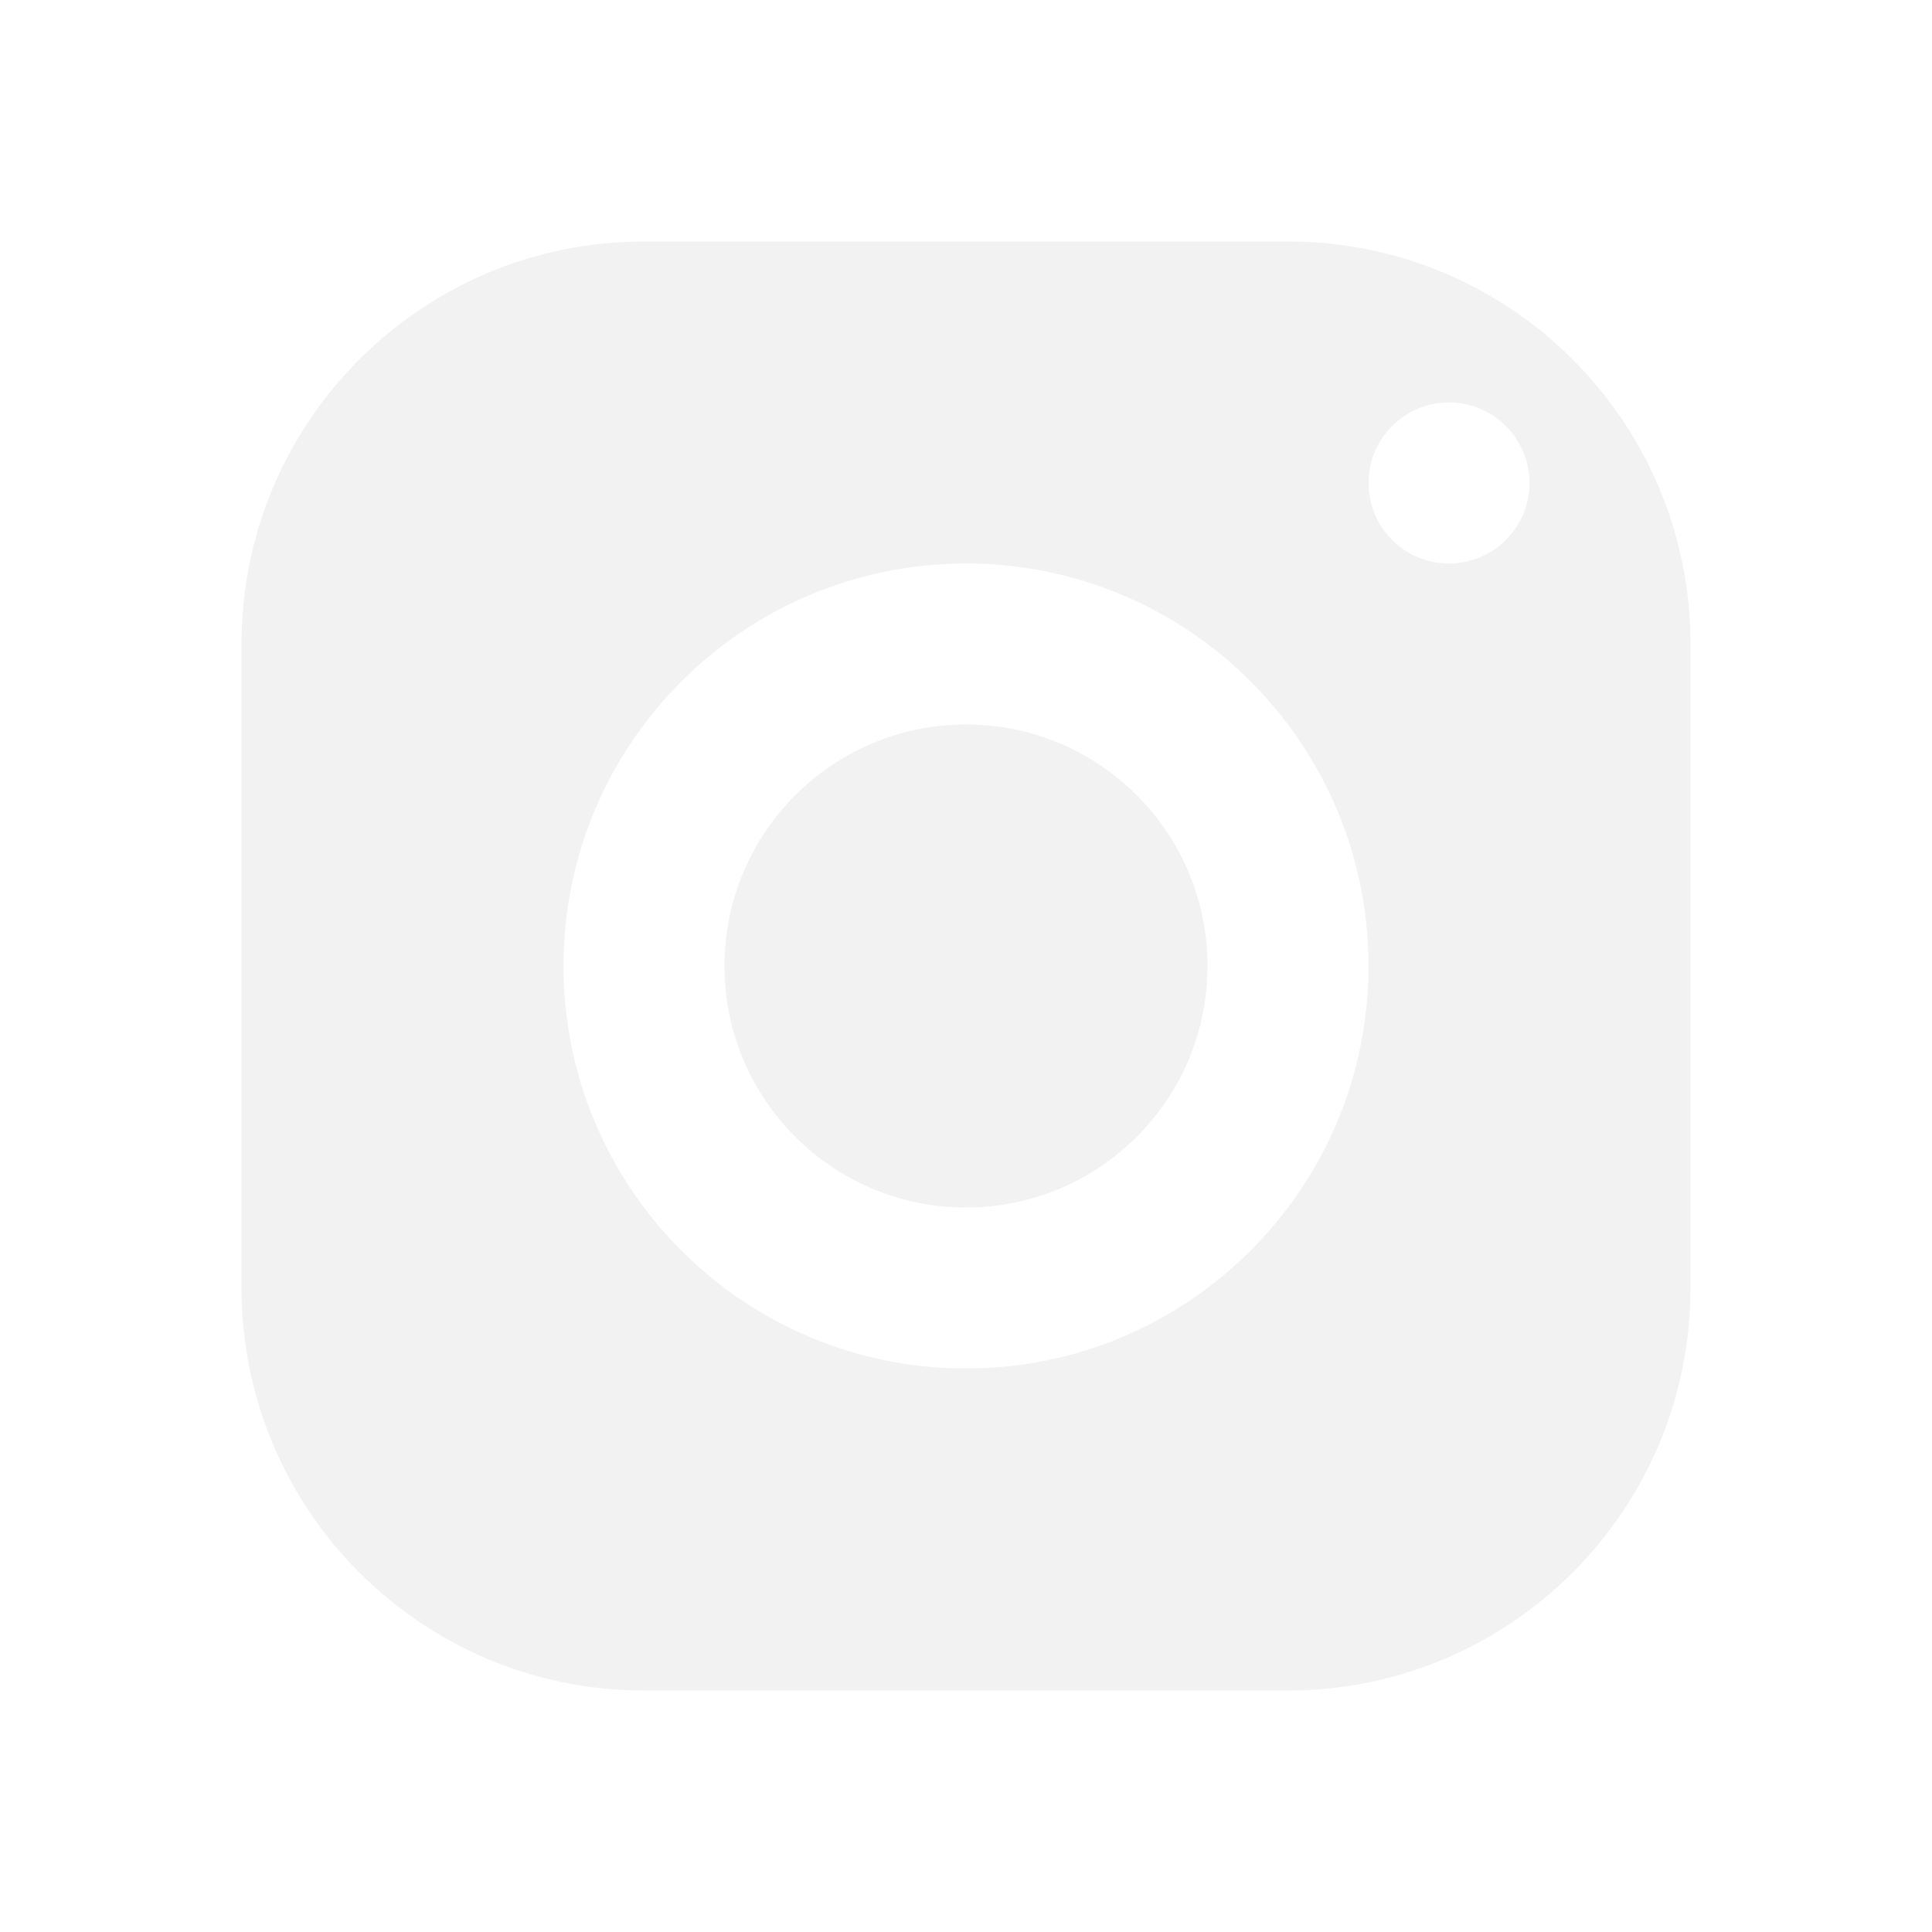
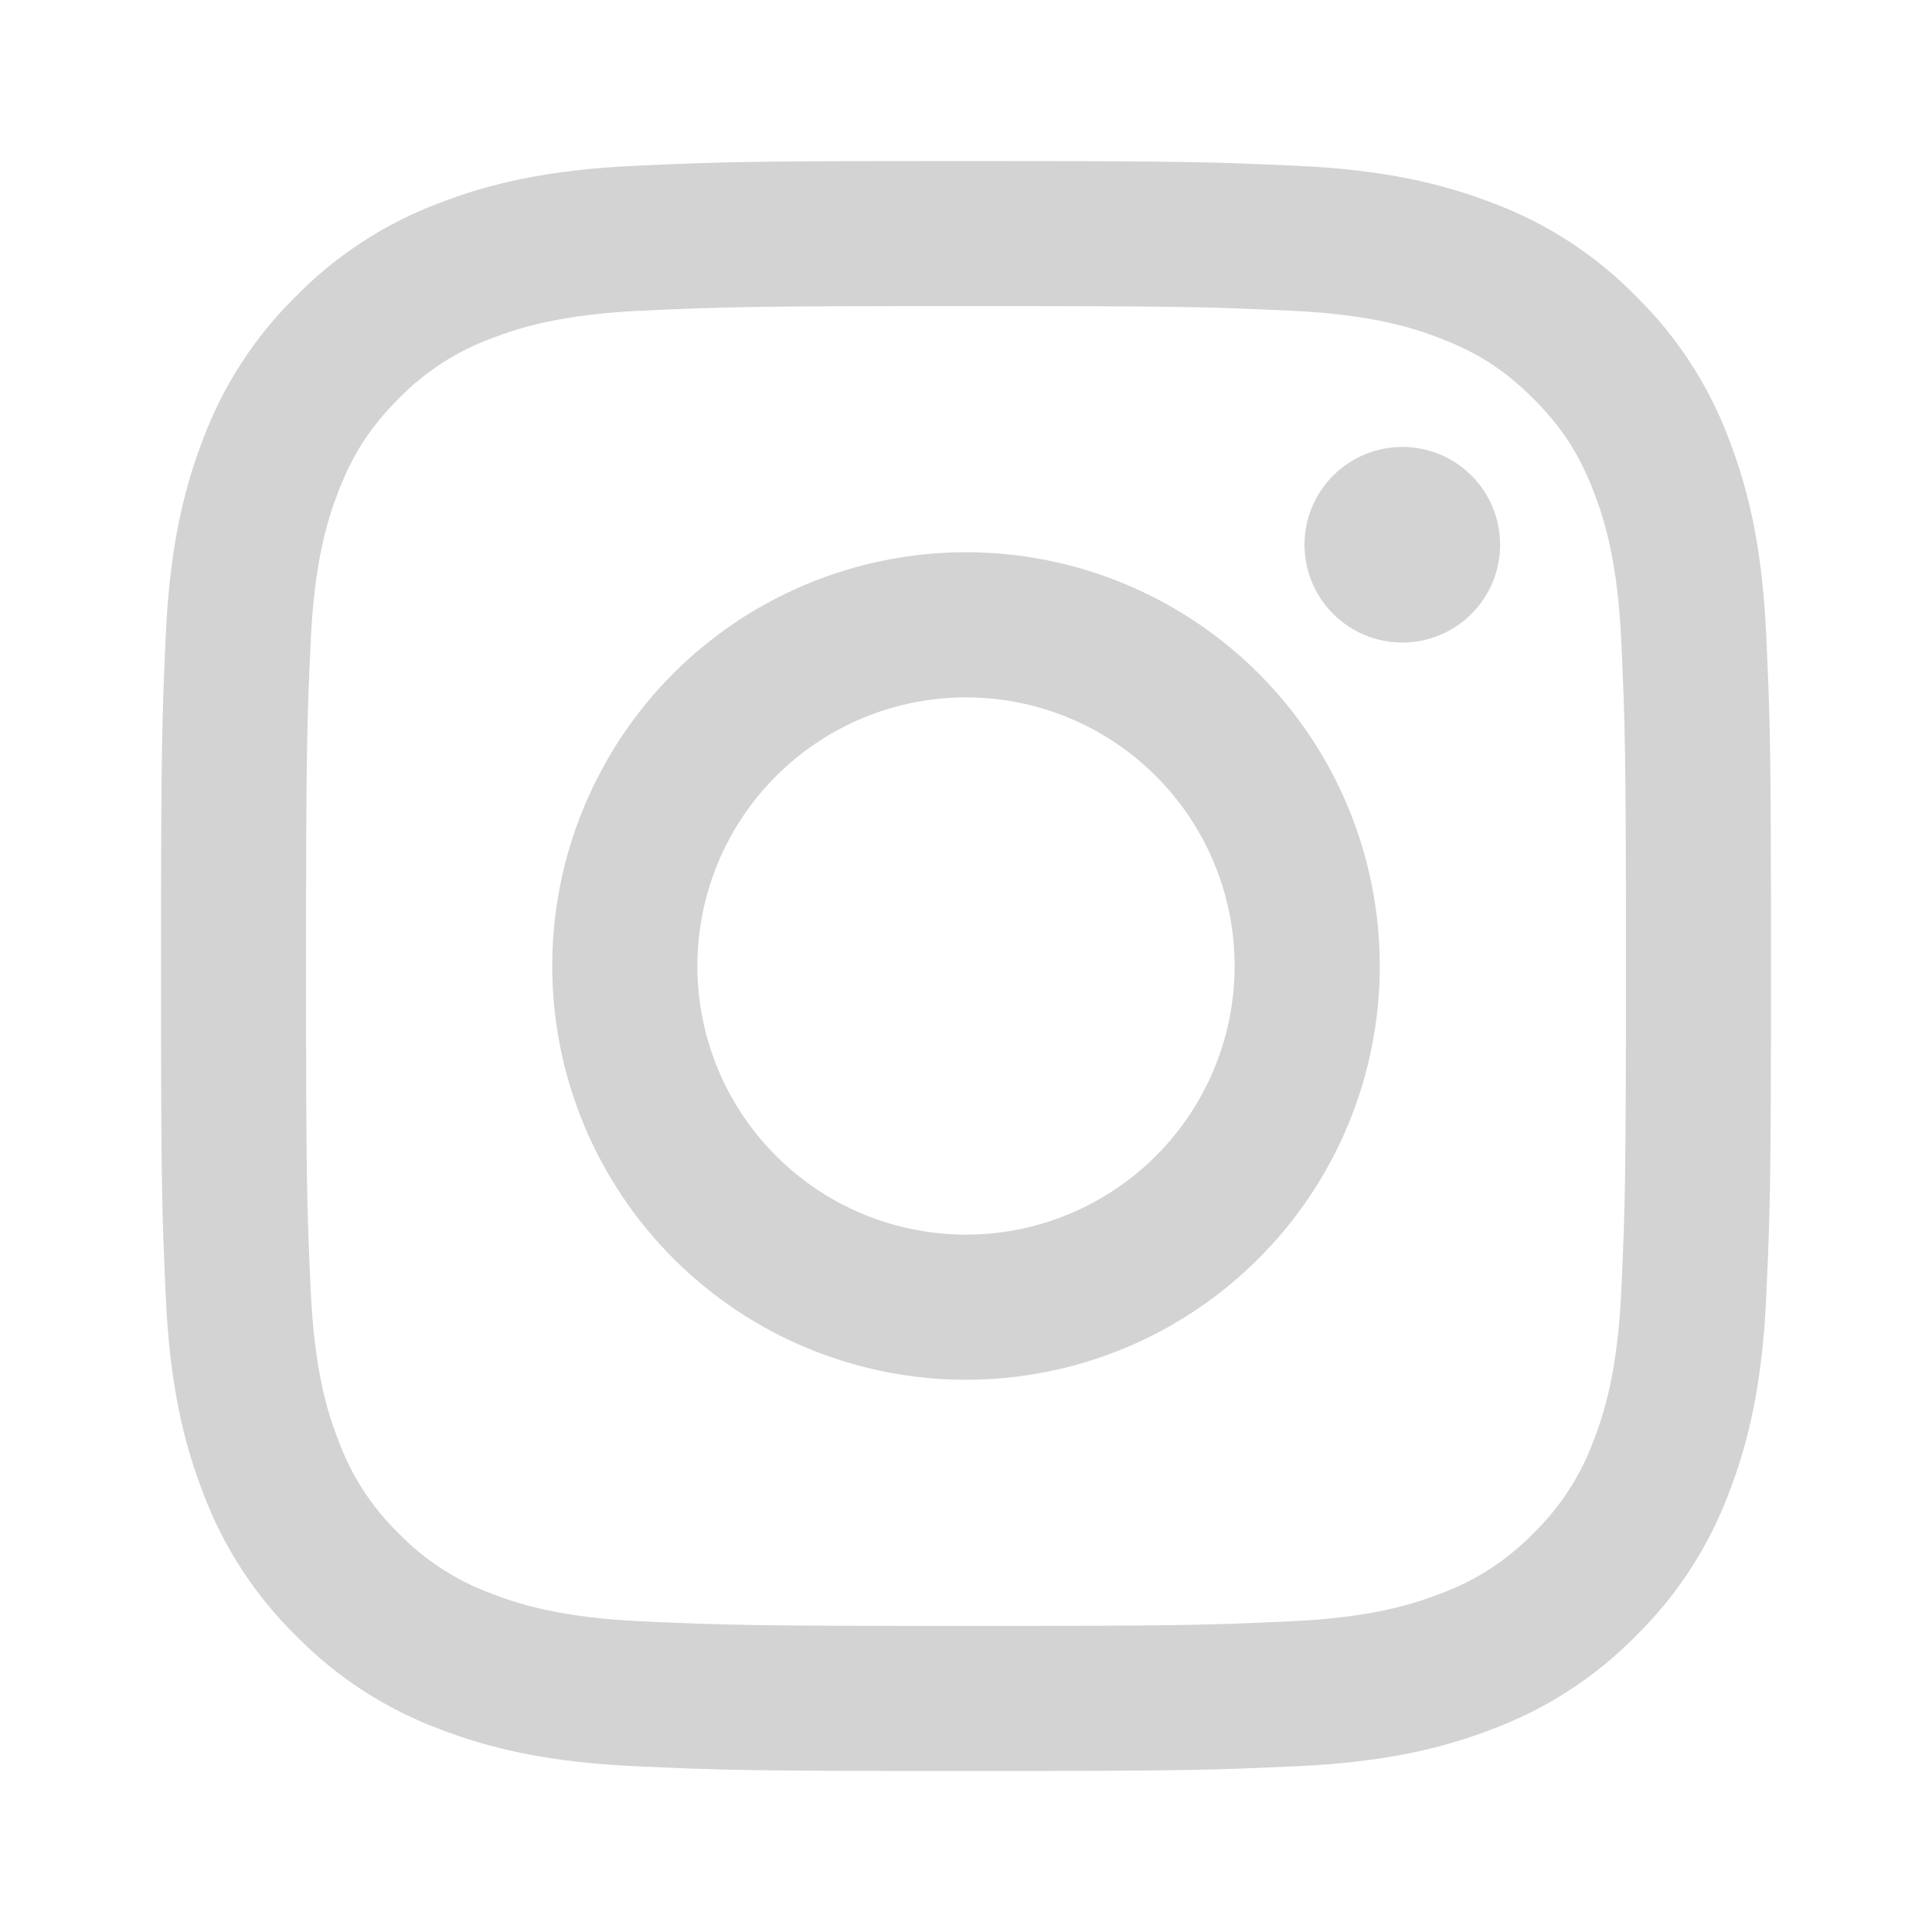
- <svg xmlns="http://www.w3.org/2000/svg" viewBox="0 0 24 24" width="96px" height="96px" fill="#f2f2f2">
-   <path d="M 8 3 C 5.239 3 3 5.239 3 8 L 3 16 C 3 18.761 5.239 21 8 21 L 16 21 C 18.761 21 21 18.761 21 16 L 21 8 C 21 5.239 18.761 3 16 3 L 8 3 z M 18 5 C 18.552 5 19 5.448 19 6 C 19 6.552 18.552 7 18 7 C 17.448 7 17 6.552 17 6 C 17 5.448 17.448 5 18 5 z M 12 7 C 14.761 7 17 9.239 17 12 C 17 14.761 14.761 17 12 17 C 9.239 17 7 14.761 7 12 C 7 9.239 9.239 7 12 7 z M 12 9 A 3 3 0 0 0 9 12 A 3 3 0 0 0 12 15 A 3 3 0 0 0 15 12 A 3 3 0 0 0 12 9 z" />
+ <svg xmlns="http://www.w3.org/2000/svg" width="800px" height="800px" viewBox="0 0 24 24" fill="none">
+   <path fill-rule="evenodd" clip-rule="evenodd" d="M12 2C9.284 2 8.944 2.011 7.877 2.06C6.813 2.109 6.085 2.278 5.449 2.525C4.783 2.776 4.178 3.169 3.678 3.679C3.169 4.178 2.776 4.782 2.525 5.449C2.279 6.085 2.109 6.813 2.06 7.878C2.012 8.944 2 9.283 2 12C2 14.717 2.011 15.056 2.06 16.123C2.109 17.187 2.278 17.915 2.525 18.551C2.776 19.217 3.169 19.822 3.679 20.322C4.178 20.831 4.782 21.224 5.449 21.475C6.085 21.722 6.813 21.891 7.877 21.94C8.944 21.989 9.284 22 12 22C14.716 22 15.056 21.989 16.123 21.94C17.187 21.891 17.915 21.722 18.551 21.475C19.217 21.224 19.822 20.831 20.322 20.321C20.831 19.822 21.224 19.218 21.475 18.551C21.722 17.915 21.891 17.187 21.94 16.123C21.989 15.056 22 14.716 22 12C22 9.284 21.989 8.944 21.94 7.877C21.891 6.813 21.722 6.085 21.475 5.449C21.224 4.782 20.83 4.178 20.321 3.678C19.822 3.169 19.218 2.776 18.551 2.525C17.915 2.279 17.187 2.109 16.122 2.06C15.056 2.012 14.717 2 12 2ZM12 3.802C14.67 3.802 14.987 3.812 16.041 3.86C17.016 3.905 17.545 4.067 17.898 4.205C18.365 4.385 18.698 4.603 19.048 4.952C19.398 5.302 19.615 5.635 19.795 6.102C19.933 6.455 20.095 6.984 20.14 7.959C20.188 9.013 20.198 9.33 20.198 12C20.198 14.67 20.188 14.987 20.14 16.041C20.095 17.016 19.933 17.545 19.795 17.898C19.635 18.332 19.38 18.725 19.048 19.048C18.725 19.38 18.332 19.635 17.898 19.795C17.545 19.933 17.016 20.095 16.041 20.14C14.987 20.188 14.671 20.198 12 20.198C9.329 20.198 9.013 20.188 7.959 20.14C6.984 20.095 6.455 19.933 6.102 19.795C5.668 19.635 5.275 19.38 4.952 19.048C4.62 18.725 4.365 18.332 4.205 17.898C4.067 17.545 3.905 17.016 3.86 16.041C3.812 14.987 3.802 14.67 3.802 12C3.802 9.33 3.812 9.013 3.86 7.959C3.905 6.984 4.067 6.455 4.205 6.102C4.385 5.635 4.603 5.302 4.952 4.952C5.275 4.62 5.668 4.365 6.102 4.205C6.455 4.067 6.984 3.905 7.959 3.86C9.013 3.812 9.33 3.802 12 3.802Z" fill="#D3D3D3" />
+   <path fill-rule="evenodd" clip-rule="evenodd" d="M12 15.337C11.562 15.337 11.128 15.25 10.723 15.083C10.318 14.915 9.95 14.669 9.641 14.359C9.331 14.05 9.085 13.682 8.917 13.277C8.75 12.872 8.663 12.438 8.663 12C8.663 11.562 8.75 11.128 8.917 10.723C9.085 10.318 9.331 9.95 9.641 9.641C9.95 9.331 10.318 9.085 10.723 8.917C11.128 8.75 11.562 8.663 12 8.663C12.885 8.663 13.734 9.015 14.359 9.641C14.985 10.266 15.337 11.115 15.337 12C15.337 12.885 14.985 13.734 14.359 14.359C13.734 14.985 12.885 15.337 12 15.337ZM12 6.86C10.637 6.86 9.329 7.402 8.365 8.365C7.402 9.329 6.86 10.637 6.86 12C6.86 13.363 7.402 14.671 8.365 15.634C9.329 16.599 10.637 17.14 12 17.14C13.363 17.14 14.671 16.599 15.634 15.634C16.599 14.671 17.14 13.363 17.14 12C17.14 10.637 16.599 9.329 15.634 8.365C14.671 7.402 13.363 6.86 12 6.86ZM18.635 6.767C18.635 7.089 18.507 7.398 18.279 7.626C18.052 7.854 17.743 7.982 17.42 7.982C17.098 7.982 16.789 7.854 16.561 7.626C16.333 7.398 16.205 7.089 16.205 6.767C16.205 6.444 16.333 6.135 16.561 5.908C16.789 5.68 17.098 5.552 17.42 5.552C17.743 5.552 18.052 5.68 18.279 5.908C18.507 6.135 18.635 6.444 18.635 6.767Z" fill="#D3D3D3" />
</svg>
